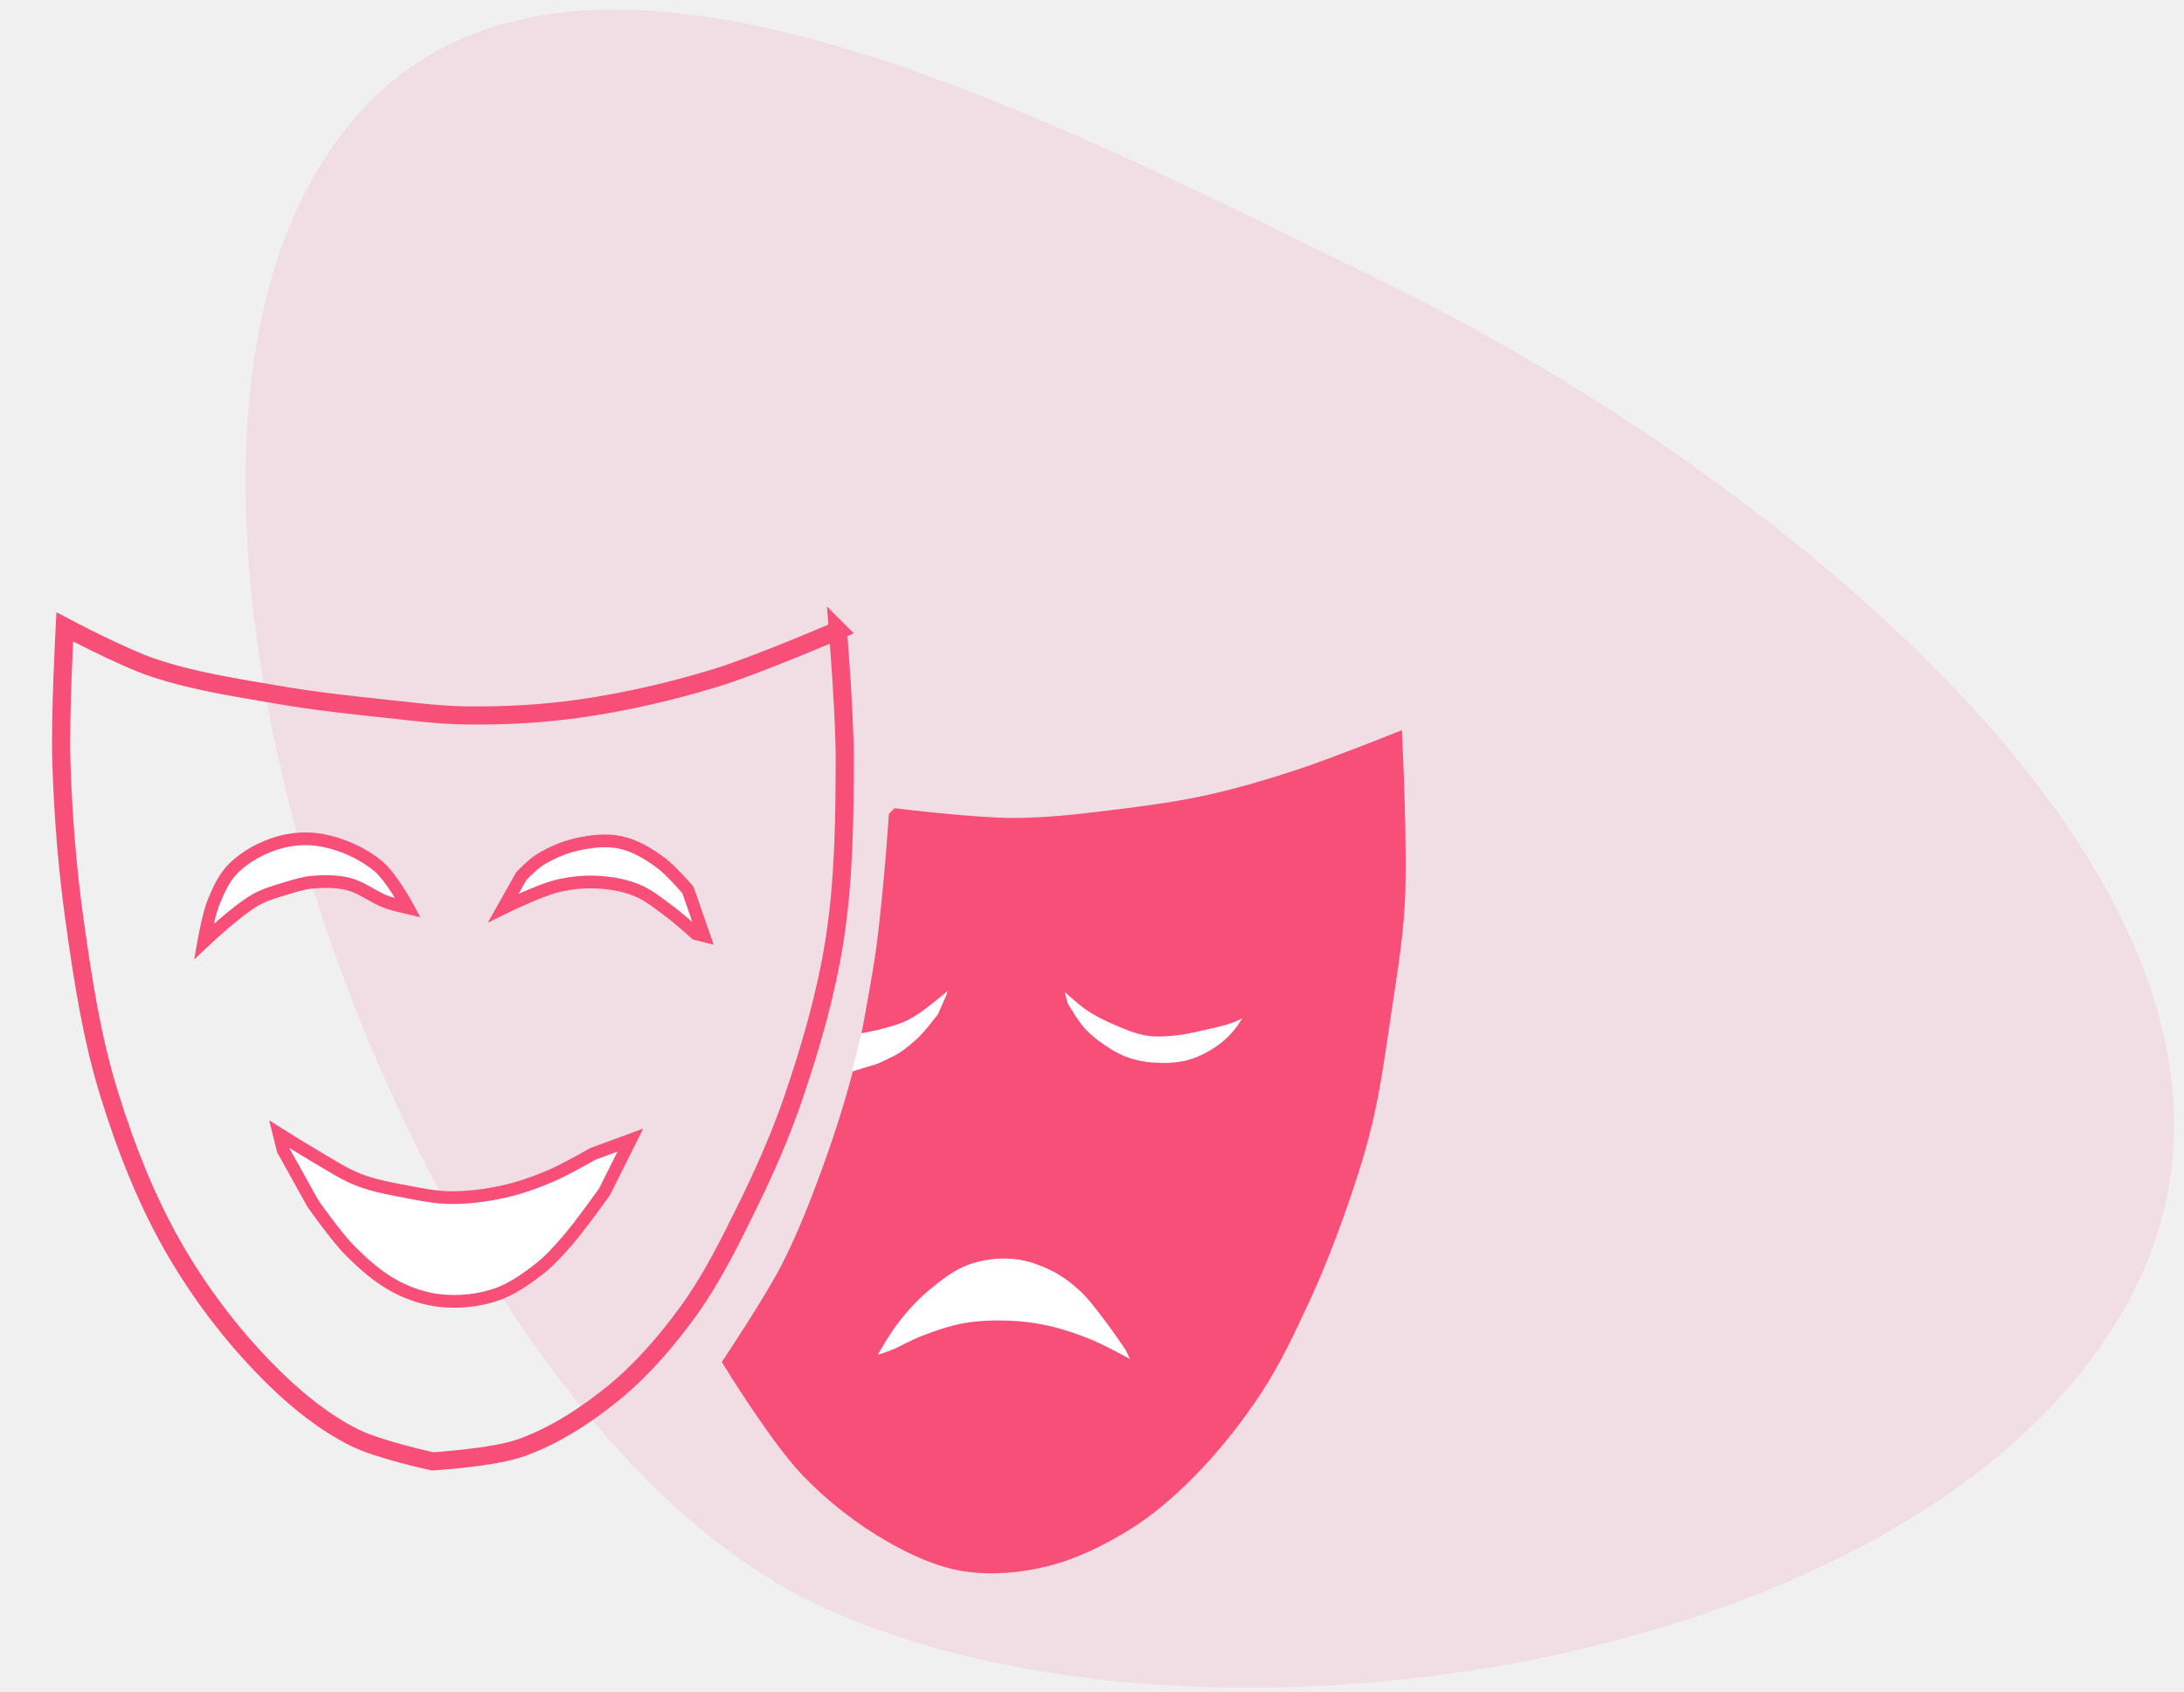
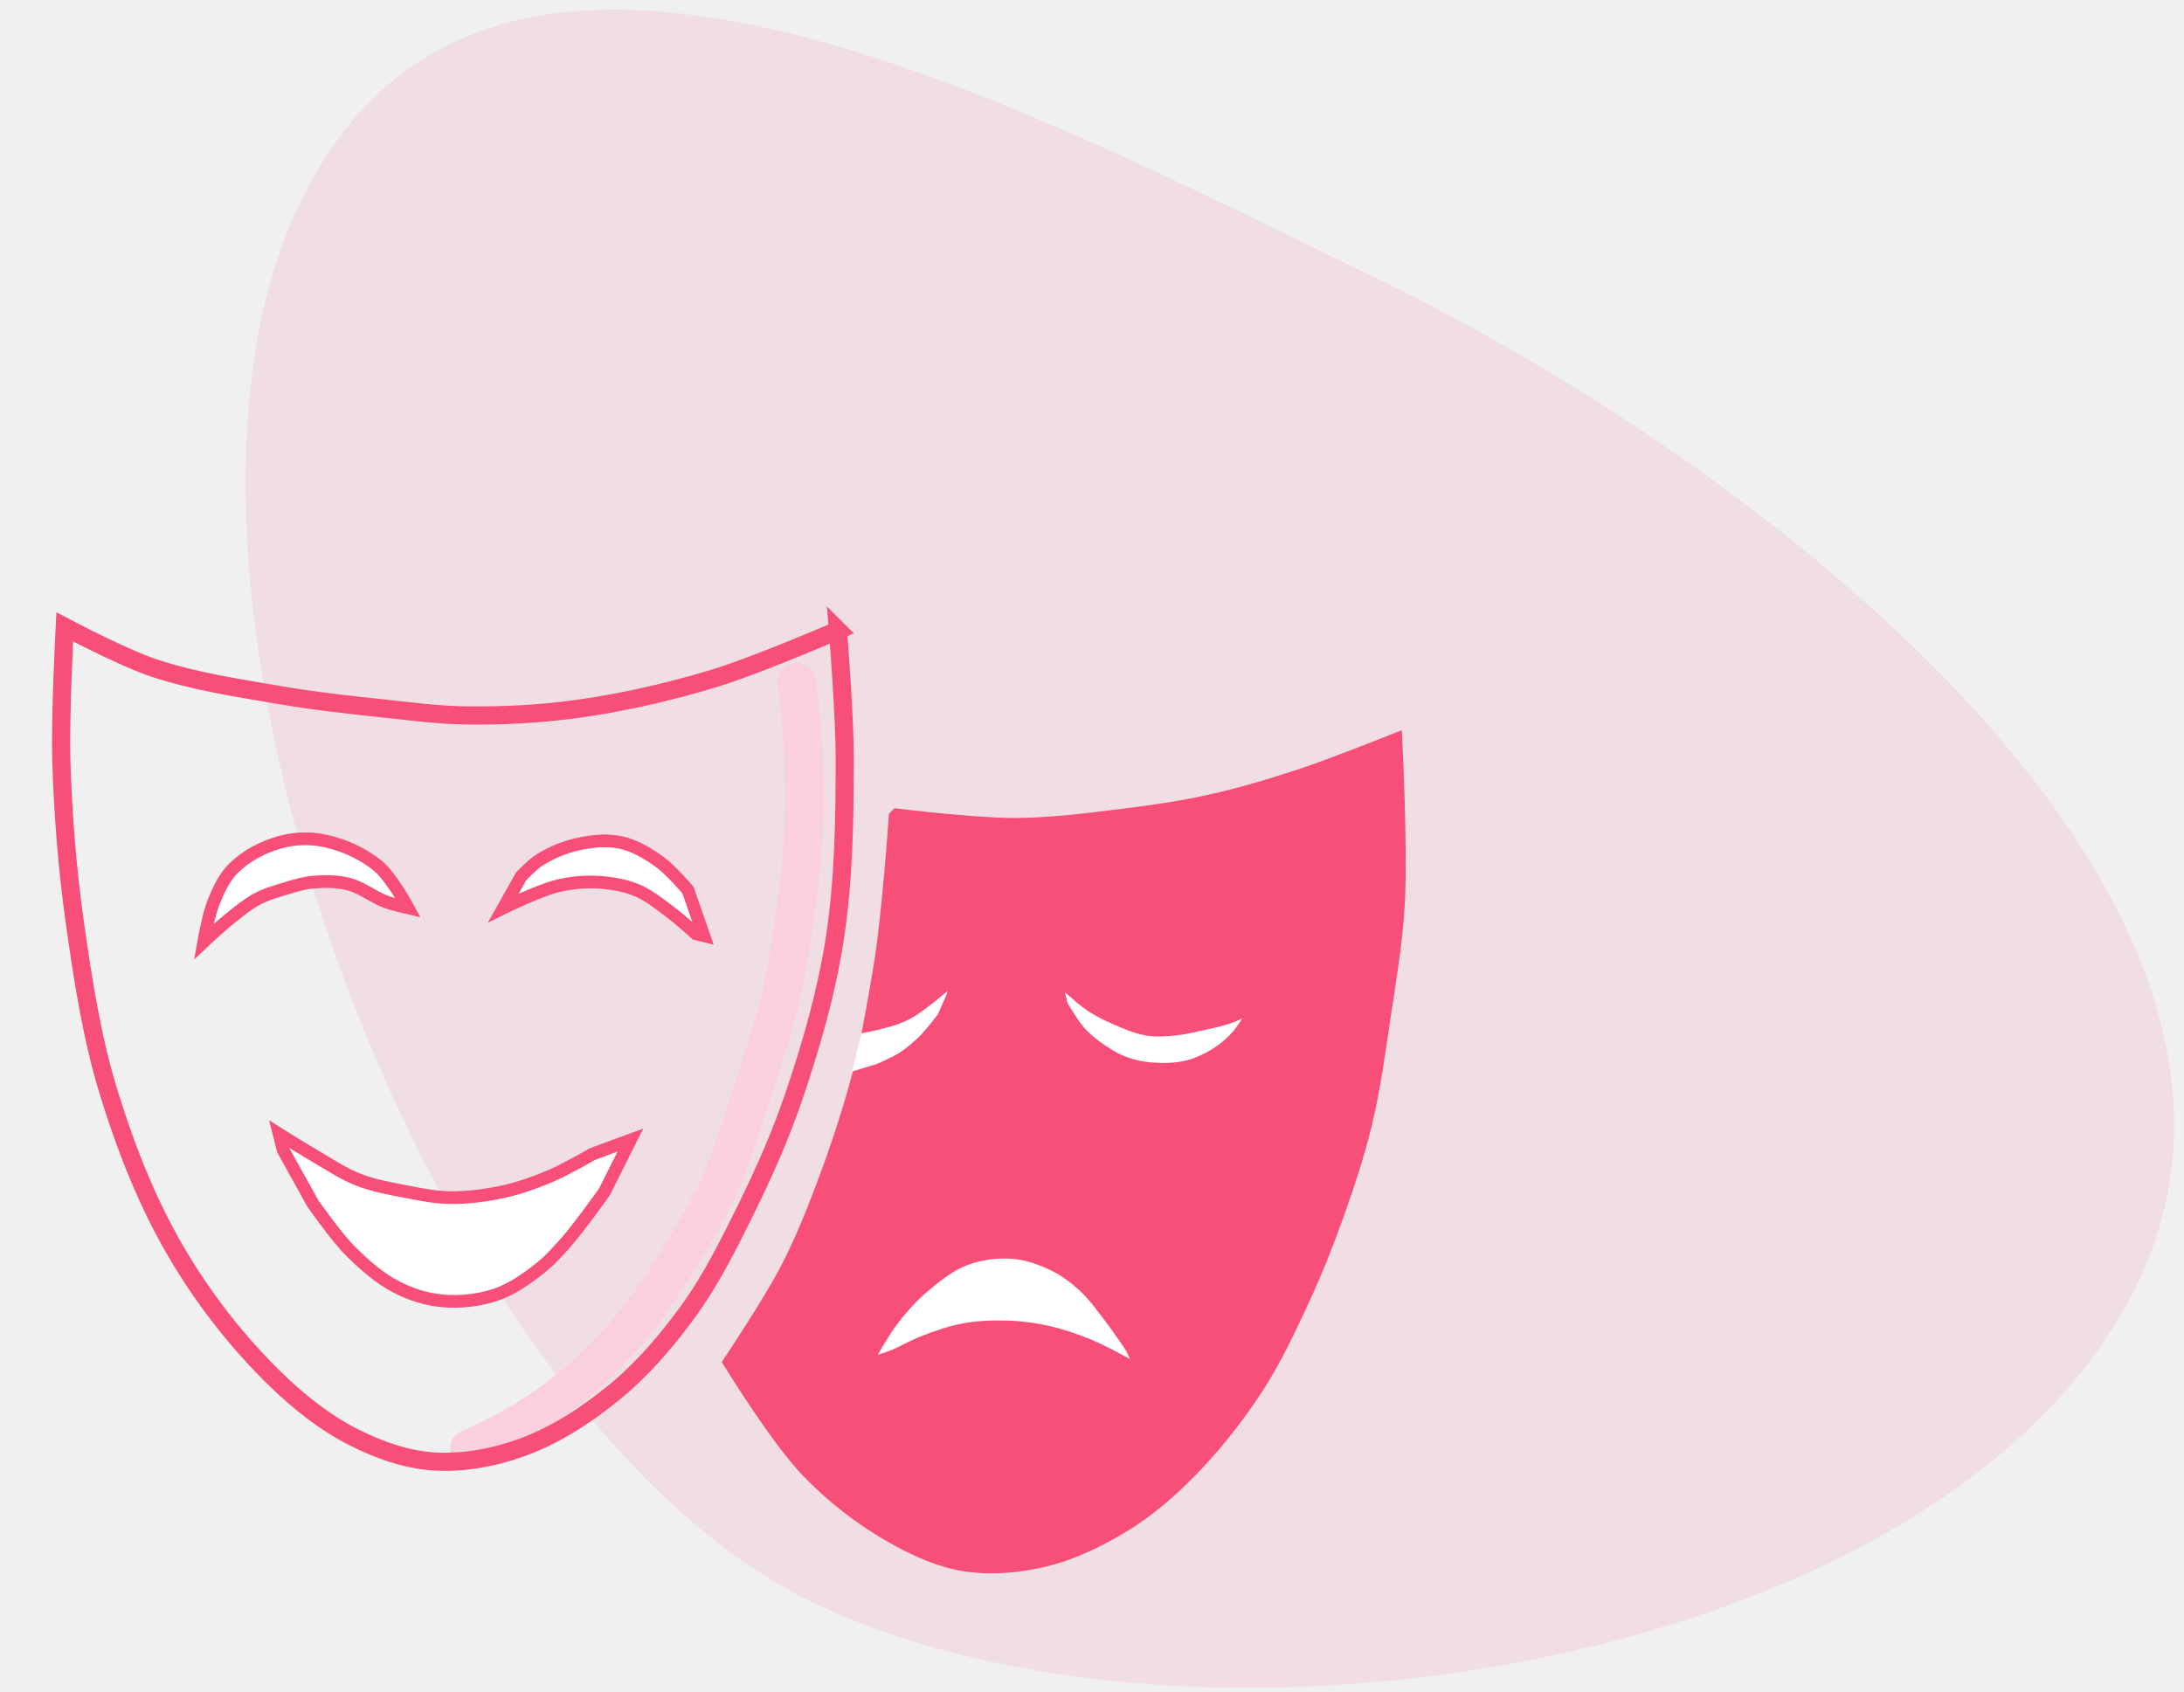
- <svg xmlns="http://www.w3.org/2000/svg" id="svg2133" version="1.1" fill-rule="evenodd" fill="#f74f78" height="79" width="102">
+ <svg xmlns="http://www.w3.org/2000/svg" width="102" height="79" fill="#f74f78" fill-rule="evenodd" version="1.1" id="svg2133">
  <defs id="defs2137" />
-   <path style="fill:#f53d7a;fill-opacity:0.098" id="path2125" fill-opacity=".1" d="M37.86 74.797c17.87 8.716 53.216 3.095 61.932-14.775S82.654 21.966 64.784 13.25 22.77-8.487 14.054 9.383 20 66.08 37.86 74.797z" />
-   <g style="fill:#f53d7a;fill-opacity:0.098;stroke:#f74f78;stroke-opacity:1" transform="matrix(1.379454,0,0,1.379454,84.77632,-100.0487)" id="g2814">
-     <g transform="matrix(0.6147296,0,0,0.6147296,-22.99872,35.9295)" id="g2836">
-       <path style="fill:#ffffff;fill-opacity:0;stroke:#f74f78;stroke-width:1px;stroke-linecap:butt;stroke-linejoin:miter;stroke-opacity:1" d="m 112.703,127.529 c 0,0 -4.443,1.922 -6.754,2.626 -2.452,0.748 -4.966,1.328 -7.504,1.688 -2.047,0.29 -4.124,0.399 -6.191,0.375 -1.506,-0.017 -3.005,-0.216 -4.502,-0.375 -1.944,-0.206 -3.889,-0.419 -5.816,-0.75 -2.333,-0.402 -4.696,-0.75 -6.941,-1.501 -1.698,-0.568 -4.878,-2.251 -4.878,-2.251 0,0 -0.258,4.878 -0.188,7.317 0.087,3.011 0.329,6.022 0.75,9.005 0.446,3.157 0.934,6.334 1.876,9.38 0.944,3.052 2.128,6.067 3.752,8.817 1.495,2.531 3.333,4.892 5.441,6.941 1.282,1.247 2.717,2.386 4.315,3.189 1.343,0.675 4.315,1.313 4.315,1.313 0,0 3.329,-0.196 4.878,-0.75 1.848,-0.662 3.542,-1.765 5.065,-3.002 1.581,-1.283 2.93,-2.856 4.127,-4.502 1.268,-1.744 2.235,-3.694 3.189,-5.628 0.992,-2.01 1.904,-4.069 2.626,-6.191 0.958,-2.814 1.79,-5.693 2.251,-8.63 0.515,-3.279 0.556,-6.623 0.563,-9.943 0.005,-2.38 -0.375,-7.129 -0.375,-7.129 z" id="path2768" transform="translate(-129.1118,-33.27541)" />
-       <path style="fill:#ffffff;fill-opacity:1;stroke:#f74f78;stroke-width:0.7;stroke-linecap:butt;stroke-linejoin:miter;stroke-miterlimit:4;stroke-dasharray:none;stroke-opacity:1" d="m 77.774,144.678 c 0,0 1.784,-1.691 2.841,-2.295 0.54,-0.309 1.153,-0.476 1.749,-0.656 0.465,-0.14 0.936,-0.286 1.421,-0.328 0.654,-0.056 1.331,-0.052 1.967,0.109 0.742,0.189 1.358,0.718 2.076,0.984 0.39,0.144 1.202,0.328 1.202,0.328 0,0 -0.916,-1.695 -1.639,-2.295 -0.865,-0.718 -1.957,-1.203 -3.06,-1.421 -0.787,-0.155 -1.633,-0.112 -2.404,0.109 -0.925,0.266 -1.827,0.746 -2.514,1.421 -0.512,0.504 -0.821,1.193 -1.093,1.858 -0.284,0.695 -0.546,2.186 -0.546,2.186 z" id="path2770" transform="translate(-129.1118,-33.27541)" />
-       <path style="fill:#ffffff;fill-opacity:1;stroke:#f74f78;stroke-width:0.7;stroke-linecap:butt;stroke-linejoin:miter;stroke-miterlimit:4;stroke-dasharray:none;stroke-opacity:1" d="m 94.276,142.82 c 0,0 1.92,-0.946 2.951,-1.202 0.711,-0.176 1.454,-0.254 2.186,-0.219 0.742,0.036 1.497,0.158 2.186,0.437 0.683,0.278 1.265,0.763 1.858,1.202 0.498,0.37 1.421,1.202 1.421,1.202 l 0.437,0.109 -0.874,-2.514 c 0,0 -0.945,-1.108 -1.53,-1.53 -0.661,-0.476 -1.389,-0.924 -2.186,-1.093 -0.785,-0.167 -1.622,-0.067 -2.404,0.109 -0.733,0.165 -1.441,0.474 -2.076,0.874 -0.371,0.234 -0.984,0.874 -0.984,0.874 z" id="path2772" transform="translate(-129.1118,-33.27541)" />
-       <path style="fill:#ffffff;fill-opacity:1;stroke:#f74f78;stroke-width:0.7;stroke-linecap:butt;stroke-linejoin:miter;stroke-miterlimit:4;stroke-dasharray:none;stroke-opacity:1" d="m 101.27,155.607 -1.421,2.841 c 0,0 -1.324,1.87 -2.076,2.732 -0.474,0.543 -0.96,1.088 -1.53,1.53 -0.736,0.57 -1.521,1.126 -2.404,1.421 -0.939,0.313 -1.965,0.419 -2.951,0.328 -0.872,-0.081 -1.737,-0.361 -2.514,-0.765 -0.944,-0.491 -1.759,-1.217 -2.514,-1.967 -0.791,-0.786 -2.076,-2.623 -2.076,-2.623 l -1.639,-2.951 -0.219,-0.874 c 0,0 1.302,0.818 1.967,1.202 0.79,0.457 1.554,0.979 2.404,1.311 0.84,0.328 1.738,0.485 2.623,0.656 0.794,0.153 1.596,0.318 2.404,0.328 0.99,0.012 1.984,-0.116 2.951,-0.328 0.9,-0.198 1.775,-0.514 2.623,-0.874 0.795,-0.338 2.295,-1.202 2.295,-1.202 z" id="path2774" transform="translate(-129.1118,-33.27541)" />
-       <path style="fill:#f74f78;fill-opacity:1;stroke:#f74f78;stroke-width:1px;stroke-linecap:butt;stroke-linejoin:miter;stroke-opacity:1" d="m -13.116,104.578 c 0,0 4.265,0.518 6.408,0.513 2.015,-0.005 4.023,-0.266 6.023,-0.513 1.589,-0.196 3.178,-0.423 4.742,-0.769 1.69,-0.374 3.353,-0.87 4.998,-1.41 1.734,-0.569 5.126,-1.922 5.126,-1.922 0,0 0.29,5.899 0.128,8.843 -0.113,2.063 -0.464,4.108 -0.769,6.152 -0.295,1.973 -0.56,3.956 -1.025,5.895 -0.406,1.695 -0.954,3.356 -1.538,4.998 -0.572,1.607 -1.204,3.195 -1.922,4.742 -0.773,1.664 -1.556,3.337 -2.563,4.87 -1.084,1.65 -2.324,3.213 -3.717,4.614 -1.049,1.055 -2.192,2.042 -3.46,2.819 -1.354,0.829 -2.814,1.549 -4.357,1.922 -1.414,0.342 -2.92,0.481 -4.357,0.256 -1.403,-0.22 -2.737,-0.838 -3.973,-1.538 -1.695,-0.96 -3.263,-2.184 -4.614,-3.588 -1.677,-1.743 -4.229,-5.895 -4.229,-5.895 0,0 2.173,-3.263 3.076,-4.998 0.795,-1.528 1.446,-3.129 2.05,-4.742 0.788,-2.1 1.493,-4.236 2.05,-6.408 0.444,-1.728 0.883,-4.46 1.025,-5.254 0.508,-2.833 0.897,-8.586 0.897,-8.586 z" id="path2794" />
-       <path style="fill:#ffffff;fill-opacity:1;stroke:#f74f78;stroke-width:0.7;stroke-linecap:butt;stroke-linejoin:miter;stroke-miterlimit:4;stroke-dasharray:none;stroke-opacity:1" d="m -14.813,118.42 c 0.342,0.327 0.94,-0.093 1.367,-0.275 0.608,-0.26 1.137,-0.69 1.626,-1.134 0.467,-0.424 1.226,-1.442 1.226,-1.442 l 0.505,-1.153 0.288,-1.298 c 0,0 -0.843,0.795 -1.298,1.153 -0.529,0.417 -1.054,0.857 -1.658,1.153 -0.496,0.243 -1.118,0.398 -1.581,0.496 0,0 -0.567,1.863 -0.476,2.5 z" id="path2796" />
-       <path style="fill:#ffffff;fill-opacity:1;stroke:#f74f78;stroke-width:0.7;stroke-linecap:butt;stroke-linejoin:miter;stroke-miterlimit:4;stroke-dasharray:none;stroke-opacity:1" d="m -4.562,113.087 0.478,1.845 c 0,0 0.61,1.06 1.025,1.503 0.455,0.485 1.004,0.882 1.571,1.23 0.321,0.197 0.666,0.362 1.025,0.478 0.463,0.15 0.949,0.245 1.435,0.273 0.638,0.037 1.294,0.022 1.913,-0.137 0.582,-0.149 1.135,-0.425 1.64,-0.751 0.406,-0.263 0.776,-0.591 1.093,-0.956 0.41,-0.472 1.025,-1.571 1.025,-1.571 l 0.068,-0.273 c 0,0 -0.884,0.557 -1.366,0.751 -0.569,0.229 -1.178,0.344 -1.776,0.478 -0.497,0.112 -0.996,0.228 -1.503,0.273 -0.476,0.043 -0.963,0.079 -1.435,0 -0.618,-0.104 -1.201,-0.366 -1.776,-0.615 -0.449,-0.194 -0.889,-0.415 -1.298,-0.683 -0.366,-0.24 -0.694,-0.533 -1.025,-0.82 -0.377,-0.327 -1.093,-1.025 -1.093,-1.025 z" id="path2798" />
-       <path style="fill:#ffffff;fill-opacity:1;stroke:#f74f78;stroke-width:0.7;stroke-linecap:butt;stroke-linejoin:miter;stroke-miterlimit:4;stroke-dasharray:none;stroke-opacity:1" d="m -14.947,134.743 c 0,0 0.923,-1.694 1.503,-2.459 0.526,-0.694 1.11,-1.353 1.776,-1.913 0.706,-0.593 1.457,-1.185 2.323,-1.503 0.819,-0.301 1.726,-0.413 2.596,-0.342 0.783,0.064 1.549,0.338 2.254,0.683 0.602,0.294 1.147,0.708 1.64,1.161 0.547,0.504 0.98,1.119 1.435,1.708 0.409,0.53 1.161,1.64 1.161,1.64 l 0.615,1.298 H 0.083 c 0,0 -1.742,-0.984 -2.664,-1.366 -0.752,-0.312 -1.529,-0.573 -2.323,-0.751 -0.695,-0.156 -1.406,-0.248 -2.118,-0.273 -0.798,-0.028 -1.605,-0.003 -2.391,0.137 -0.773,0.137 -1.52,0.404 -2.254,0.683 -0.61,0.232 -1.168,0.584 -1.776,0.82 -0.49,0.19 -1.503,0.478 -1.503,0.478 z" id="path2800" />
-       <path id="path2855" d="m -14.066,116.265 -1.034,0.212 -0.487,2.034 1.241,-0.381 z" style="fill:#ffffff;fill-opacity:1;stroke:#ffffff;stroke-width:0.058;stroke-linecap:butt;stroke-linejoin:miter;stroke-miterlimit:4;stroke-dasharray:none;stroke-opacity:1" />
+   <path d="M37.86 74.797c17.87 8.716 53.216 3.095 61.932-14.775S82.654 21.966 64.784 13.25 22.77-8.487 14.054 9.383 20 66.08 37.86 74.797z" fill-opacity=".1" id="path2125" style="fill:#f53d7a;fill-opacity:0.098" />
+   <g id="g2814" transform="matrix(1.379454,0,0,1.379454,84.77632,-100.0487)" style="fill:#f53d7a;fill-opacity:0.098;stroke:#f74f78;stroke-opacity:1">
+     <g id="g2836" transform="matrix(0.6147296,0,0,0.6147296,-22.99872,35.9295)">
+       <path id="path1485" d="m -36.714,139.336 c 6.899,-2.993 10.232,-7.728 13.646,-14.178 0.686,-1.387 2.155,-6.053 3.145,-9.295 0.558,-1.829 0.948,-4.489 1.32,-7.198 0.831,-6.057 -0.085,-11.564 -0.085,-11.564" style="fill:none;stroke:#fbd0de;stroke-width:2.123;stroke-linecap:round;stroke-linejoin:miter;stroke-miterlimit:4;stroke-dasharray:none;stroke-opacity:1" />
+       <path transform="translate(-129.1118,-33.27541)" id="path2768" d="m 112.703,127.529 c 0,0 -4.443,1.922 -6.754,2.626 -2.452,0.748 -4.966,1.328 -7.504,1.688 -2.047,0.29 -4.124,0.399 -6.191,0.375 -1.506,-0.017 -3.005,-0.216 -4.502,-0.375 -1.944,-0.206 -3.889,-0.419 -5.816,-0.75 -2.333,-0.402 -4.696,-0.75 -6.941,-1.501 -1.698,-0.568 -4.878,-2.251 -4.878,-2.251 0,0 -0.258,4.878 -0.188,7.317 0.087,3.011 0.329,6.022 0.75,9.005 0.446,3.157 0.934,6.334 1.876,9.38 0.944,3.052 2.128,6.067 3.752,8.817 1.495,2.531 3.333,4.892 5.441,6.941 1.282,1.247 2.717,2.386 4.315,3.189 1.343,0.675 2.815,1.206 4.315,1.313 1.641,0.117 3.329,-0.196 4.878,-0.75 1.848,-0.662 3.542,-1.765 5.065,-3.002 1.581,-1.283 2.93,-2.856 4.127,-4.502 1.268,-1.744 2.235,-3.694 3.189,-5.628 0.992,-2.01 1.904,-4.069 2.626,-6.191 0.958,-2.814 1.79,-5.693 2.251,-8.63 0.515,-3.279 0.556,-6.623 0.563,-9.943 0.005,-2.38 -0.375,-7.129 -0.375,-7.129 z" style="fill:#ffffff;fill-opacity:0;stroke:#f74f78;stroke-width:1px;stroke-linecap:butt;stroke-linejoin:miter;stroke-opacity:1" />
+       <path transform="translate(-129.1118,-33.27541)" id="path2770" d="m 77.774,144.678 c 0,0 1.784,-1.691 2.841,-2.295 0.54,-0.309 1.153,-0.476 1.749,-0.656 0.465,-0.14 0.936,-0.286 1.421,-0.328 0.654,-0.056 1.331,-0.052 1.967,0.109 0.742,0.189 1.358,0.718 2.076,0.984 0.39,0.144 1.202,0.328 1.202,0.328 0,0 -0.916,-1.695 -1.639,-2.295 -0.865,-0.718 -1.957,-1.203 -3.06,-1.421 -0.787,-0.155 -1.633,-0.112 -2.404,0.109 -0.925,0.266 -1.827,0.746 -2.514,1.421 -0.512,0.504 -0.821,1.193 -1.093,1.858 -0.284,0.695 -0.546,2.186 -0.546,2.186 z" style="fill:#ffffff;fill-opacity:1;stroke:#f74f78;stroke-width:0.7;stroke-linecap:butt;stroke-linejoin:miter;stroke-miterlimit:4;stroke-dasharray:none;stroke-opacity:1" />
+       <path transform="translate(-129.1118,-33.27541)" id="path2772" d="m 94.276,142.82 c 0,0 1.92,-0.946 2.951,-1.202 0.711,-0.176 1.454,-0.254 2.186,-0.219 0.742,0.036 1.497,0.158 2.186,0.437 0.683,0.278 1.265,0.763 1.858,1.202 0.498,0.37 1.421,1.202 1.421,1.202 l 0.437,0.109 -0.874,-2.514 c 0,0 -0.945,-1.108 -1.53,-1.53 -0.661,-0.476 -1.389,-0.924 -2.186,-1.093 -0.785,-0.167 -1.622,-0.067 -2.404,0.109 -0.733,0.165 -1.441,0.474 -2.076,0.874 -0.371,0.234 -0.984,0.874 -0.984,0.874 z" style="fill:#ffffff;fill-opacity:1;stroke:#f74f78;stroke-width:0.7;stroke-linecap:butt;stroke-linejoin:miter;stroke-miterlimit:4;stroke-dasharray:none;stroke-opacity:1" />
+       <path transform="translate(-129.1118,-33.27541)" id="path2774" d="m 101.27,155.607 -1.421,2.841 c 0,0 -1.324,1.87 -2.076,2.732 -0.474,0.543 -0.96,1.088 -1.53,1.53 -0.736,0.57 -1.521,1.126 -2.404,1.421 -0.939,0.313 -1.965,0.419 -2.951,0.328 -0.872,-0.081 -1.737,-0.361 -2.514,-0.765 -0.944,-0.491 -1.759,-1.217 -2.514,-1.967 -0.791,-0.786 -2.076,-2.623 -2.076,-2.623 l -1.639,-2.951 -0.219,-0.874 c 0,0 1.302,0.818 1.967,1.202 0.79,0.457 1.554,0.979 2.404,1.311 0.84,0.328 1.738,0.485 2.623,0.656 0.794,0.153 1.596,0.318 2.404,0.328 0.99,0.012 1.984,-0.116 2.951,-0.328 0.9,-0.198 1.775,-0.514 2.623,-0.874 0.795,-0.338 2.295,-1.202 2.295,-1.202 z" style="fill:#ffffff;fill-opacity:1;stroke:#f74f78;stroke-width:0.7;stroke-linecap:butt;stroke-linejoin:miter;stroke-miterlimit:4;stroke-dasharray:none;stroke-opacity:1" />
+       <path id="path2794" d="m -13.116,104.578 c 0,0 4.265,0.518 6.408,0.513 2.015,-0.005 4.023,-0.266 6.023,-0.513 1.589,-0.196 3.178,-0.423 4.742,-0.769 1.69,-0.374 3.353,-0.87 4.998,-1.41 1.734,-0.569 5.126,-1.922 5.126,-1.922 0,0 0.29,5.899 0.128,8.843 -0.113,2.063 -0.464,4.108 -0.769,6.152 -0.295,1.973 -0.56,3.956 -1.025,5.895 -0.406,1.695 -0.954,3.356 -1.538,4.998 -0.572,1.607 -1.204,3.195 -1.922,4.742 -0.773,1.664 -1.556,3.337 -2.563,4.87 -1.084,1.65 -2.324,3.213 -3.717,4.614 -1.049,1.055 -2.192,2.042 -3.46,2.819 -1.354,0.829 -2.814,1.549 -4.357,1.922 -1.414,0.342 -2.92,0.481 -4.357,0.256 -1.403,-0.22 -2.737,-0.838 -3.973,-1.538 -1.695,-0.96 -3.263,-2.184 -4.614,-3.588 -1.677,-1.743 -4.229,-5.895 -4.229,-5.895 0,0 2.173,-3.263 3.076,-4.998 0.795,-1.528 1.446,-3.129 2.05,-4.742 0.788,-2.1 1.493,-4.236 2.05,-6.408 0.444,-1.728 0.883,-4.46 1.025,-5.254 0.508,-2.833 0.897,-8.586 0.897,-8.586 z" style="fill:#f74f78;fill-opacity:1;stroke:#f74f78;stroke-width:1px;stroke-linecap:butt;stroke-linejoin:miter;stroke-opacity:1" />
+       <path id="path2796" d="m -14.813,118.42 c 0.342,0.327 0.94,-0.093 1.367,-0.275 0.608,-0.26 1.137,-0.69 1.626,-1.134 0.467,-0.424 1.226,-1.442 1.226,-1.442 l 0.505,-1.153 0.288,-1.298 c 0,0 -0.843,0.795 -1.298,1.153 -0.529,0.417 -1.054,0.857 -1.658,1.153 -0.496,0.243 -1.118,0.398 -1.581,0.496 0,0 -0.567,1.863 -0.476,2.5 z" style="fill:#ffffff;fill-opacity:1;stroke:#f74f78;stroke-width:0.7;stroke-linecap:butt;stroke-linejoin:miter;stroke-miterlimit:4;stroke-dasharray:none;stroke-opacity:1" />
+       <path id="path2798" d="m -4.562,113.087 0.478,1.845 c 0,0 0.61,1.06 1.025,1.503 0.455,0.485 1.004,0.882 1.571,1.23 0.321,0.197 0.666,0.362 1.025,0.478 0.463,0.15 0.949,0.245 1.435,0.273 0.638,0.037 1.294,0.022 1.913,-0.137 0.582,-0.149 1.135,-0.425 1.64,-0.751 0.406,-0.263 0.776,-0.591 1.093,-0.956 0.41,-0.472 1.025,-1.571 1.025,-1.571 l 0.068,-0.273 c 0,0 -0.884,0.557 -1.366,0.751 -0.569,0.229 -1.178,0.344 -1.776,0.478 -0.497,0.112 -0.996,0.228 -1.503,0.273 -0.476,0.043 -0.963,0.079 -1.435,0 -0.618,-0.104 -1.201,-0.366 -1.776,-0.615 -0.449,-0.194 -0.889,-0.415 -1.298,-0.683 -0.366,-0.24 -0.694,-0.533 -1.025,-0.82 -0.377,-0.327 -1.093,-1.025 -1.093,-1.025 z" style="fill:#ffffff;fill-opacity:1;stroke:#f74f78;stroke-width:0.7;stroke-linecap:butt;stroke-linejoin:miter;stroke-miterlimit:4;stroke-dasharray:none;stroke-opacity:1" />
+       <path id="path2800" d="m -14.947,134.743 c 0,0 0.923,-1.694 1.503,-2.459 0.526,-0.694 1.11,-1.353 1.776,-1.913 0.706,-0.593 1.457,-1.185 2.323,-1.503 0.819,-0.301 1.726,-0.413 2.596,-0.342 0.783,0.064 1.549,0.338 2.254,0.683 0.602,0.294 1.147,0.708 1.64,1.161 0.547,0.504 0.98,1.119 1.435,1.708 0.409,0.53 1.161,1.64 1.161,1.64 l 0.615,1.298 H 0.083 c 0,0 -1.742,-0.984 -2.664,-1.366 -0.752,-0.312 -1.529,-0.573 -2.323,-0.751 -0.695,-0.156 -1.406,-0.248 -2.118,-0.273 -0.798,-0.028 -1.605,-0.003 -2.391,0.137 -0.773,0.137 -1.52,0.404 -2.254,0.683 -0.61,0.232 -1.168,0.584 -1.776,0.82 -0.49,0.19 -1.503,0.478 -1.503,0.478 z" style="fill:#ffffff;fill-opacity:1;stroke:#f74f78;stroke-width:0.7;stroke-linecap:butt;stroke-linejoin:miter;stroke-miterlimit:4;stroke-dasharray:none;stroke-opacity:1" />
+       <path style="fill:#ffffff;fill-opacity:1;stroke:#ffffff;stroke-width:0.058;stroke-linecap:butt;stroke-linejoin:miter;stroke-miterlimit:4;stroke-dasharray:none;stroke-opacity:1" d="m -14.066,116.265 -1.034,0.212 -0.487,2.034 1.241,-0.381 z" id="path2855" />
    </g>
  </g>
</svg>
